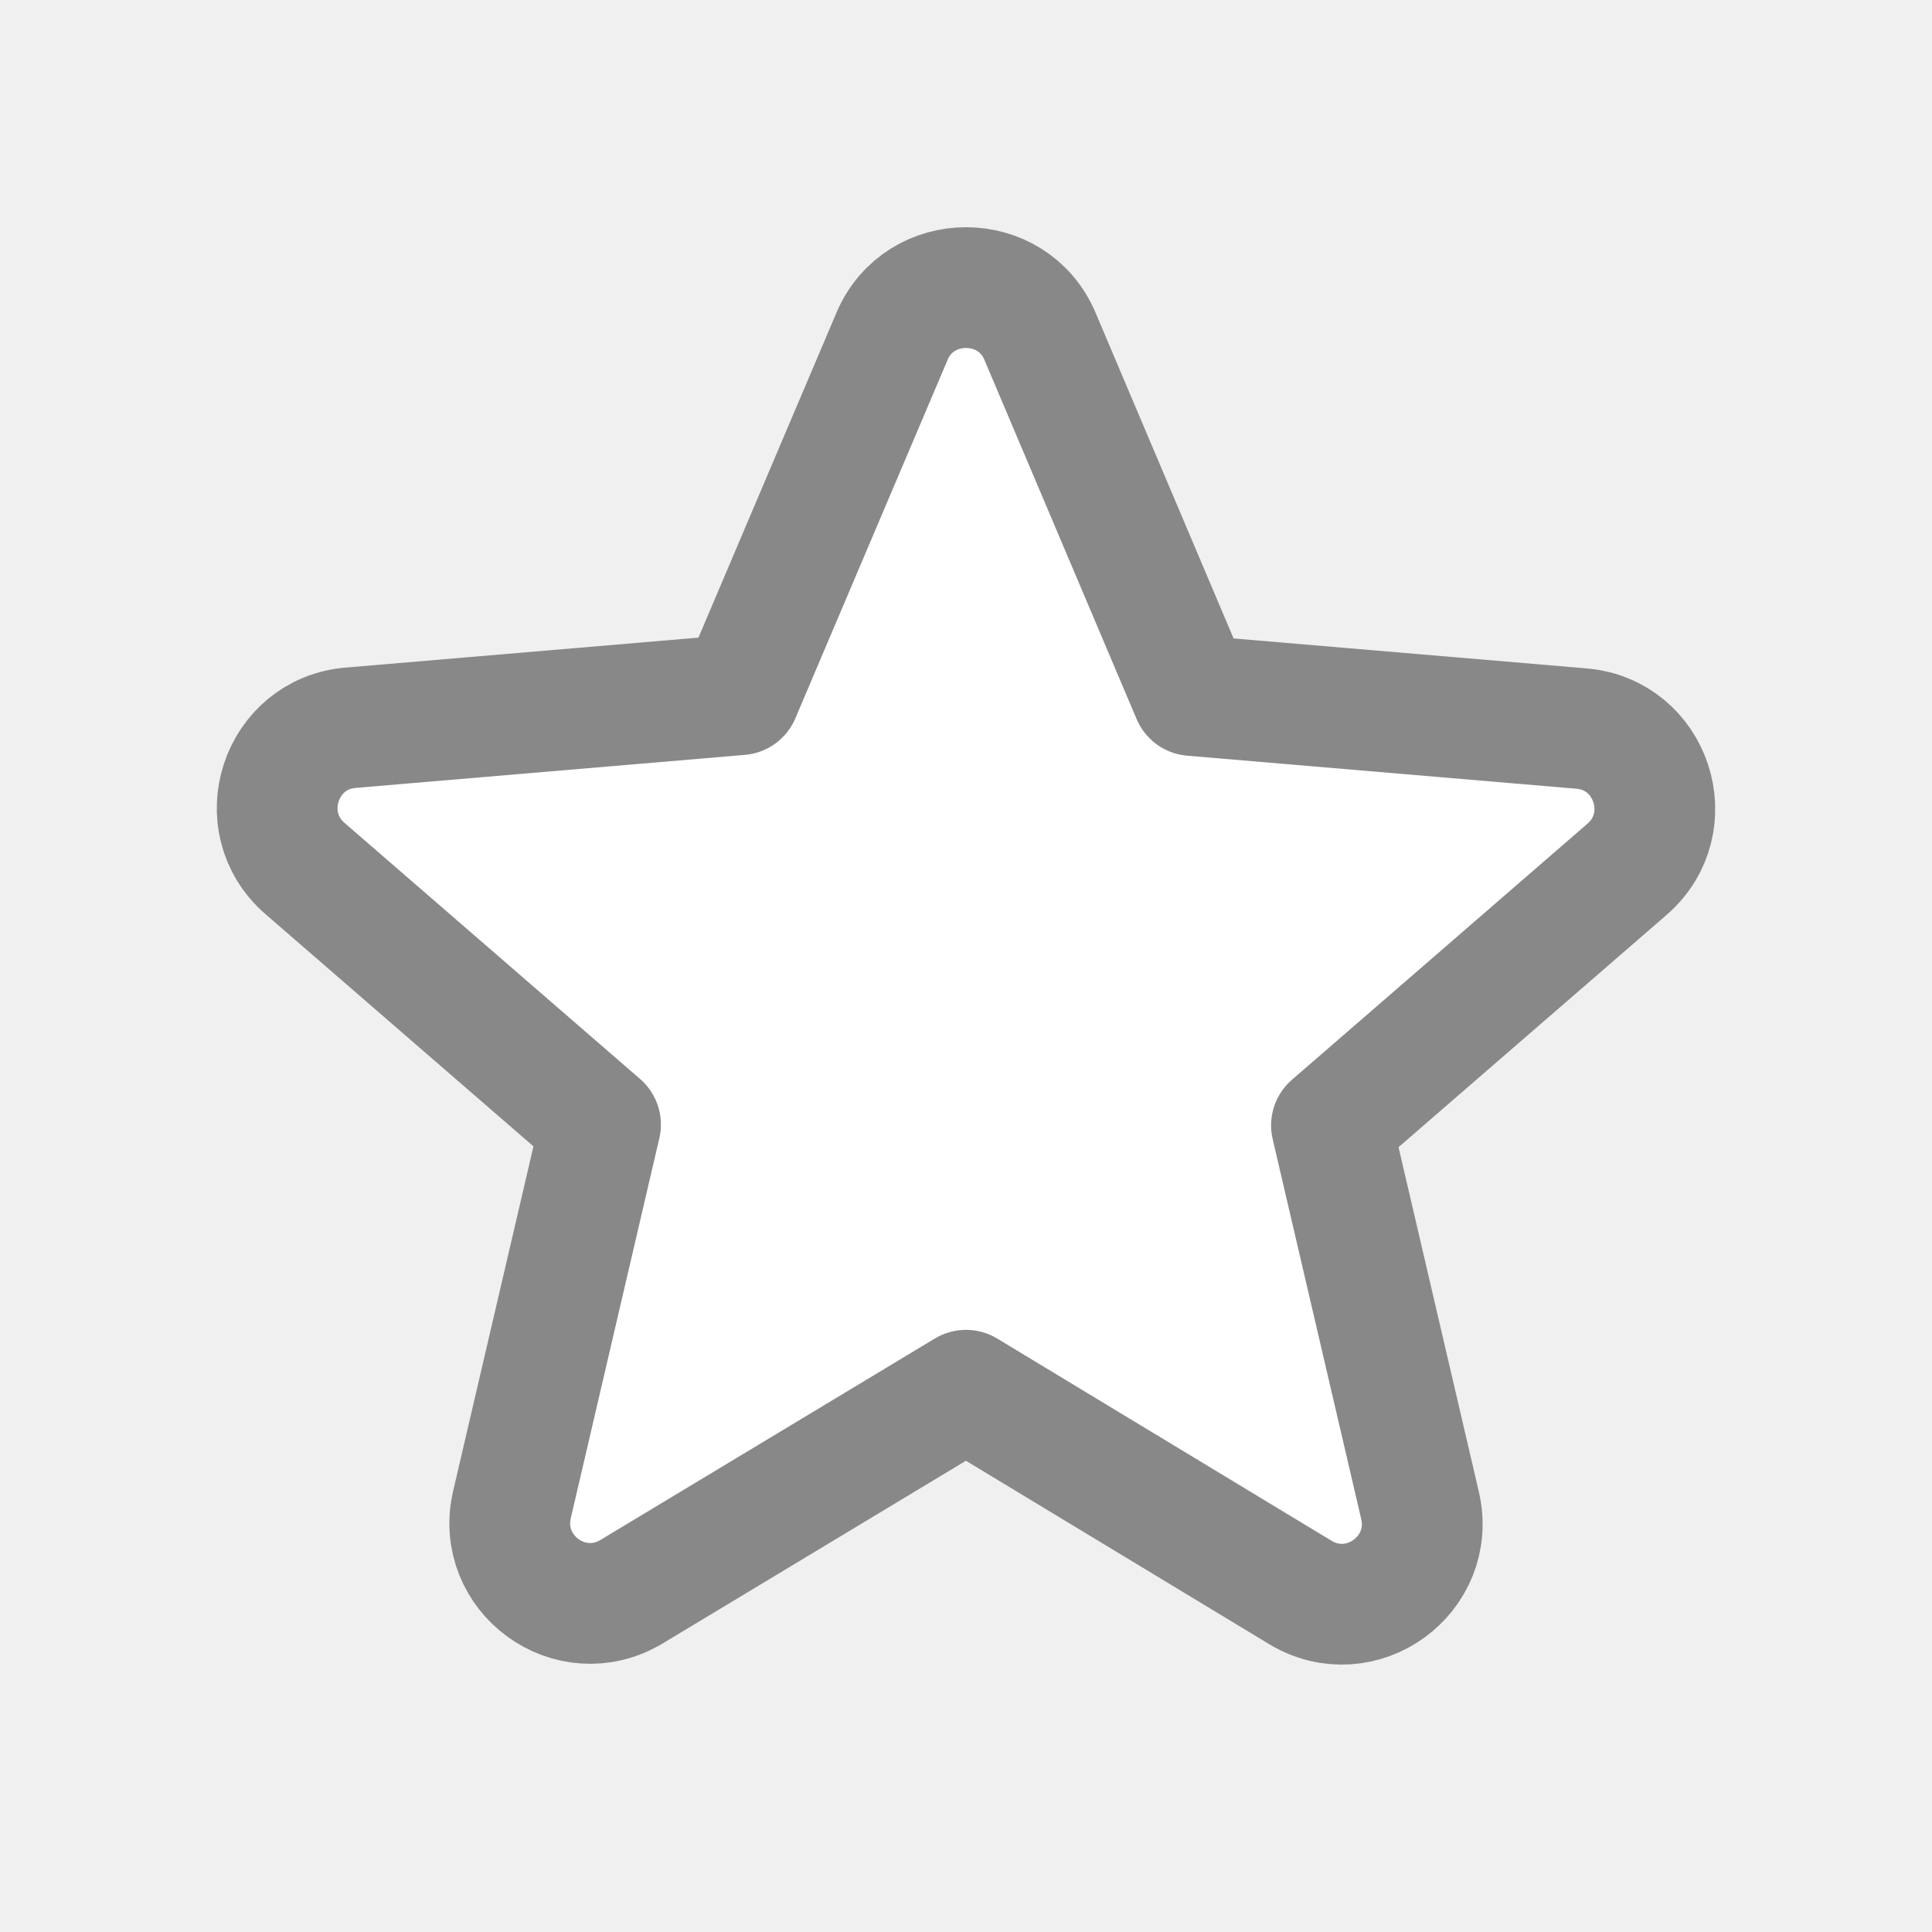
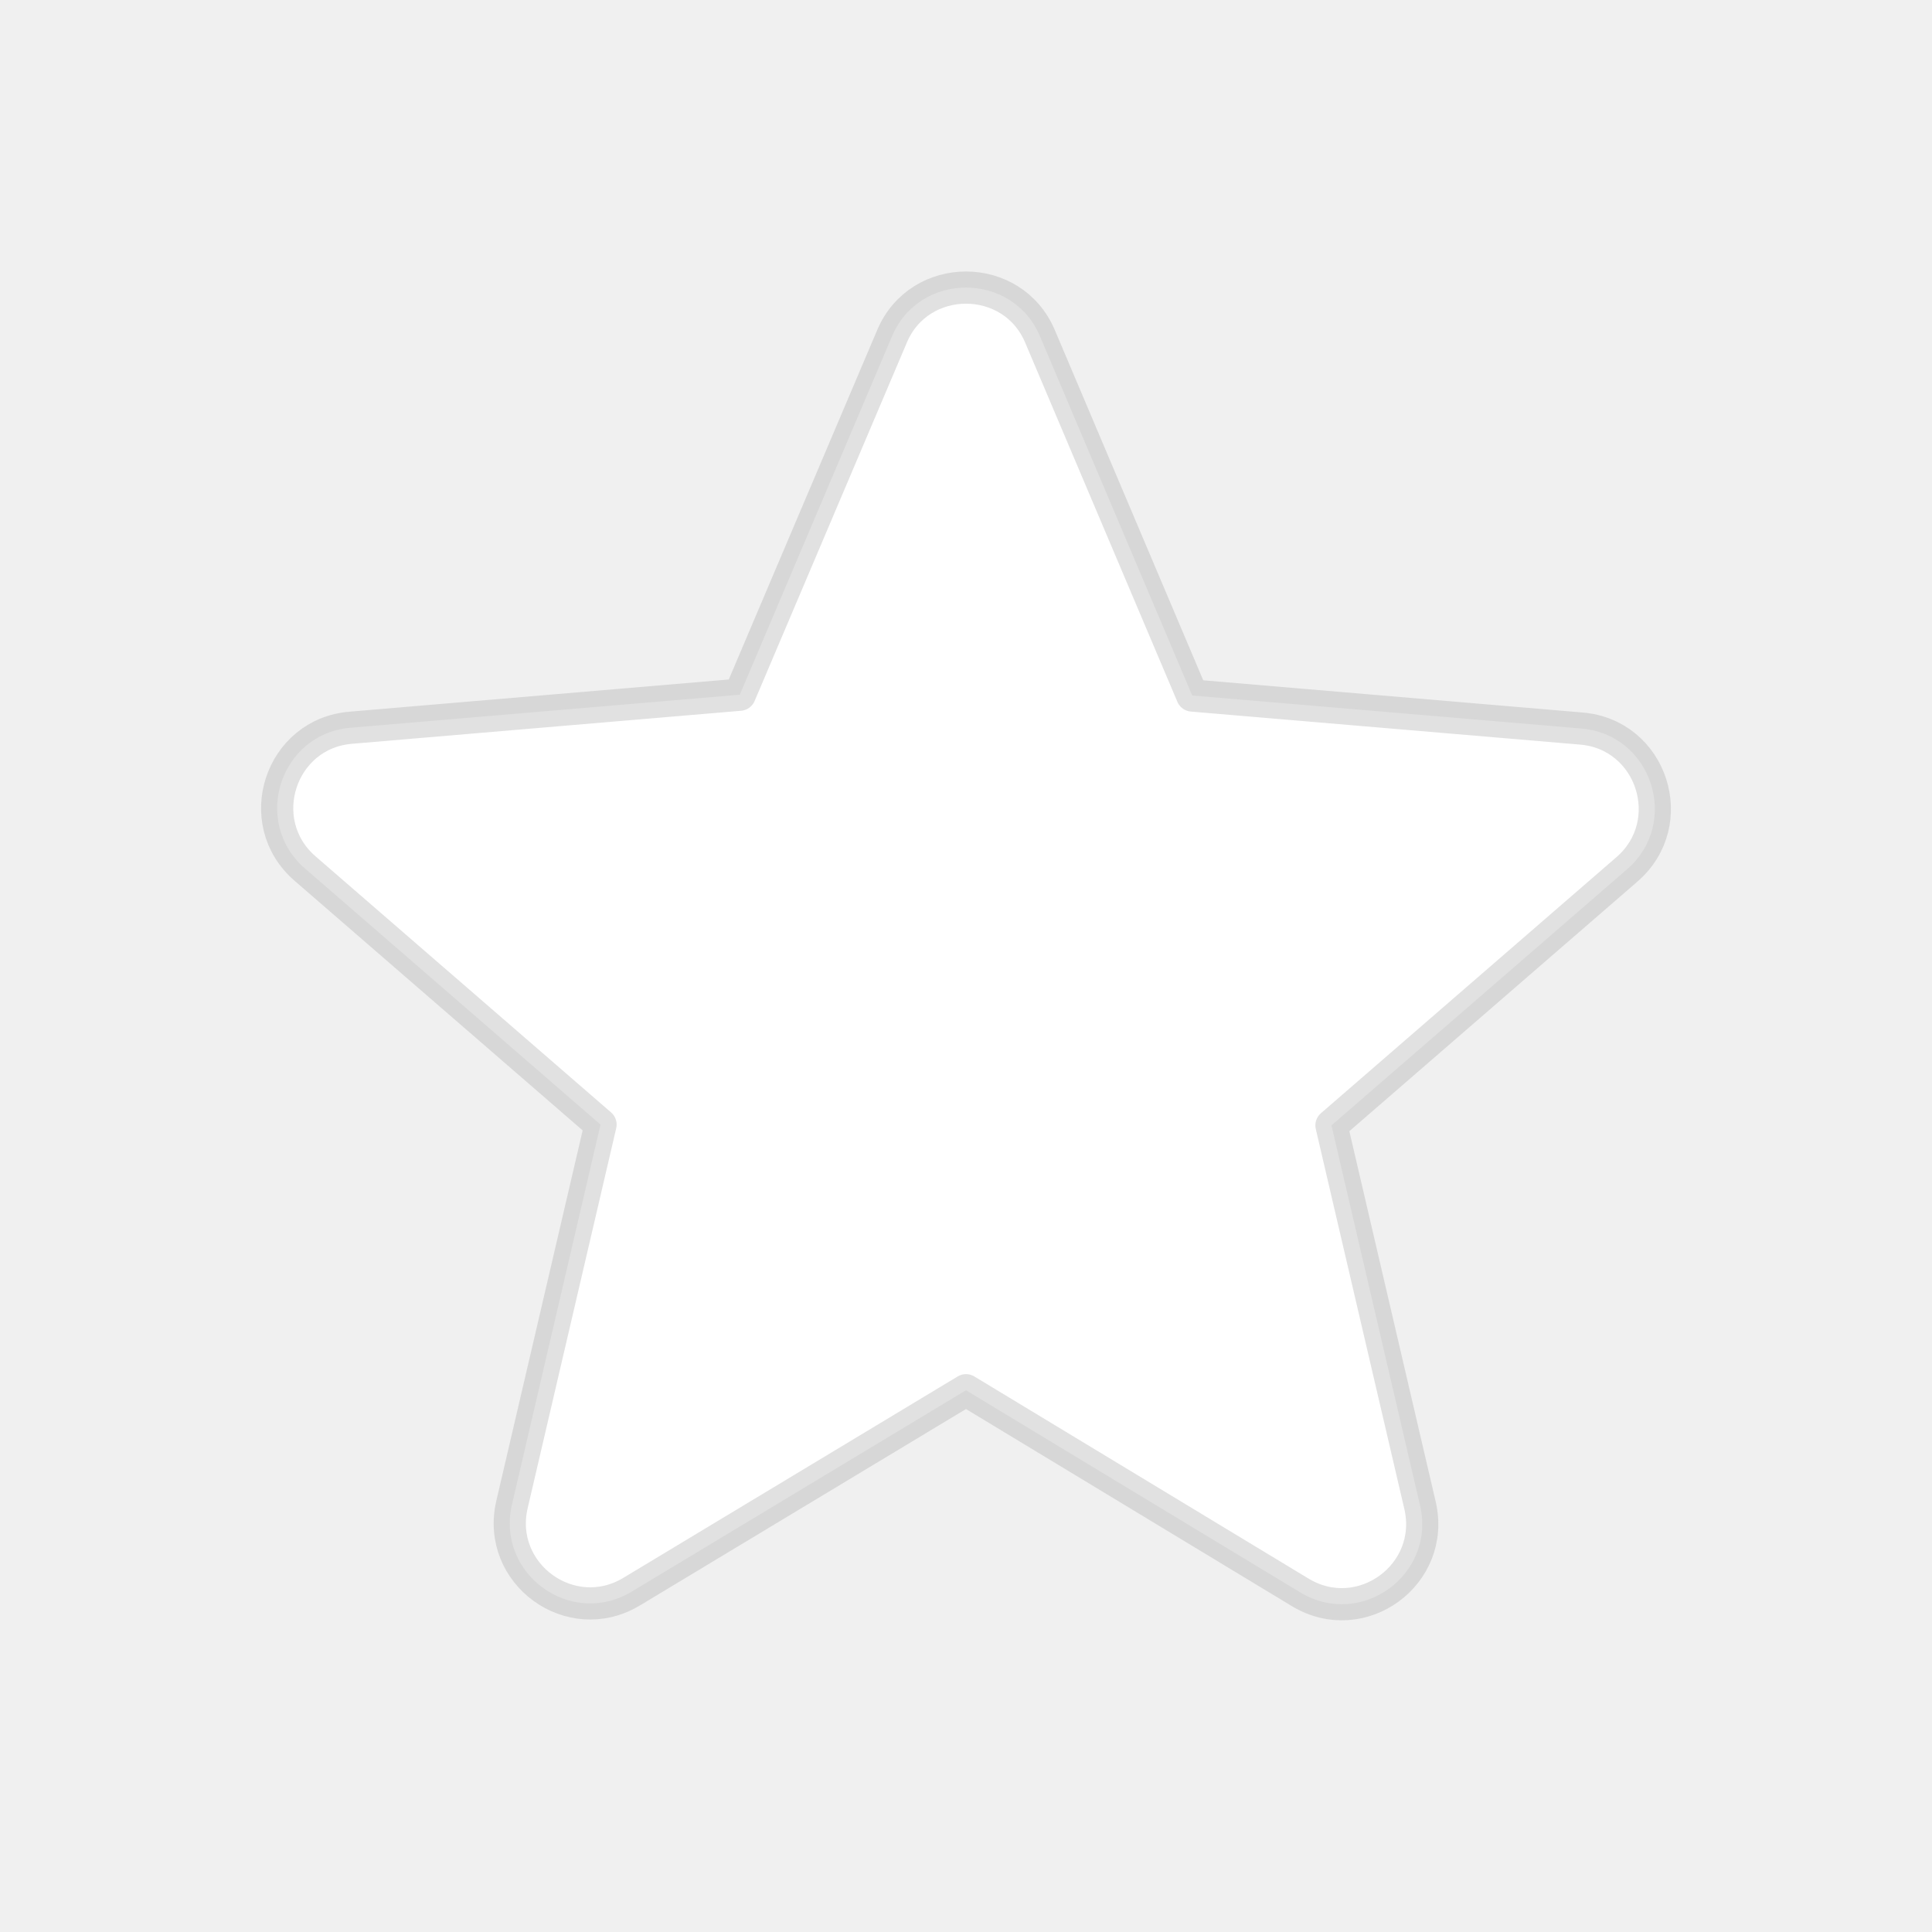
<svg xmlns="http://www.w3.org/2000/svg" viewBox="0 0 24 24" width="24" height="24">
-   <path d="M12 17.27l4.15 2.51c.76.46 1.69-.22 1.49-1.08l-1.1-4.72 3.67-3.18c.67-.58.31-1.68-.57-1.75l-4.83-.41-1.89-4.46c-.34-.81-1.5-.81-1.84 0L9.19 8.63l-4.83.41c-.88.07-1.24 1.17-.57 1.75l3.67 3.18-1.1 4.72c-.2.86.73 1.54 1.49 1.08l4.15-2.5z" fill="#FFFFFF" stroke="#888888" stroke-width="1.5" stroke-linejoin="round" />
+   <path d="M12 17.27l4.15 2.51c.76.46 1.69-.22 1.49-1.08l-1.1-4.72 3.67-3.18c.67-.58.31-1.68-.57-1.75l-4.83-.41-1.89-4.46c-.34-.81-1.5-.81-1.84 0L9.19 8.63l-4.83.41c-.88.07-1.24 1.17-.57 1.75l3.67 3.18-1.1 4.72c-.2.86.73 1.54 1.49 1.08l4.15-2.5z" fill="#FFFFFF" stroke="#AAAAAA" stroke-width="0.4" stroke-opacity="0.35" stroke-linejoin="round" />
</svg>
